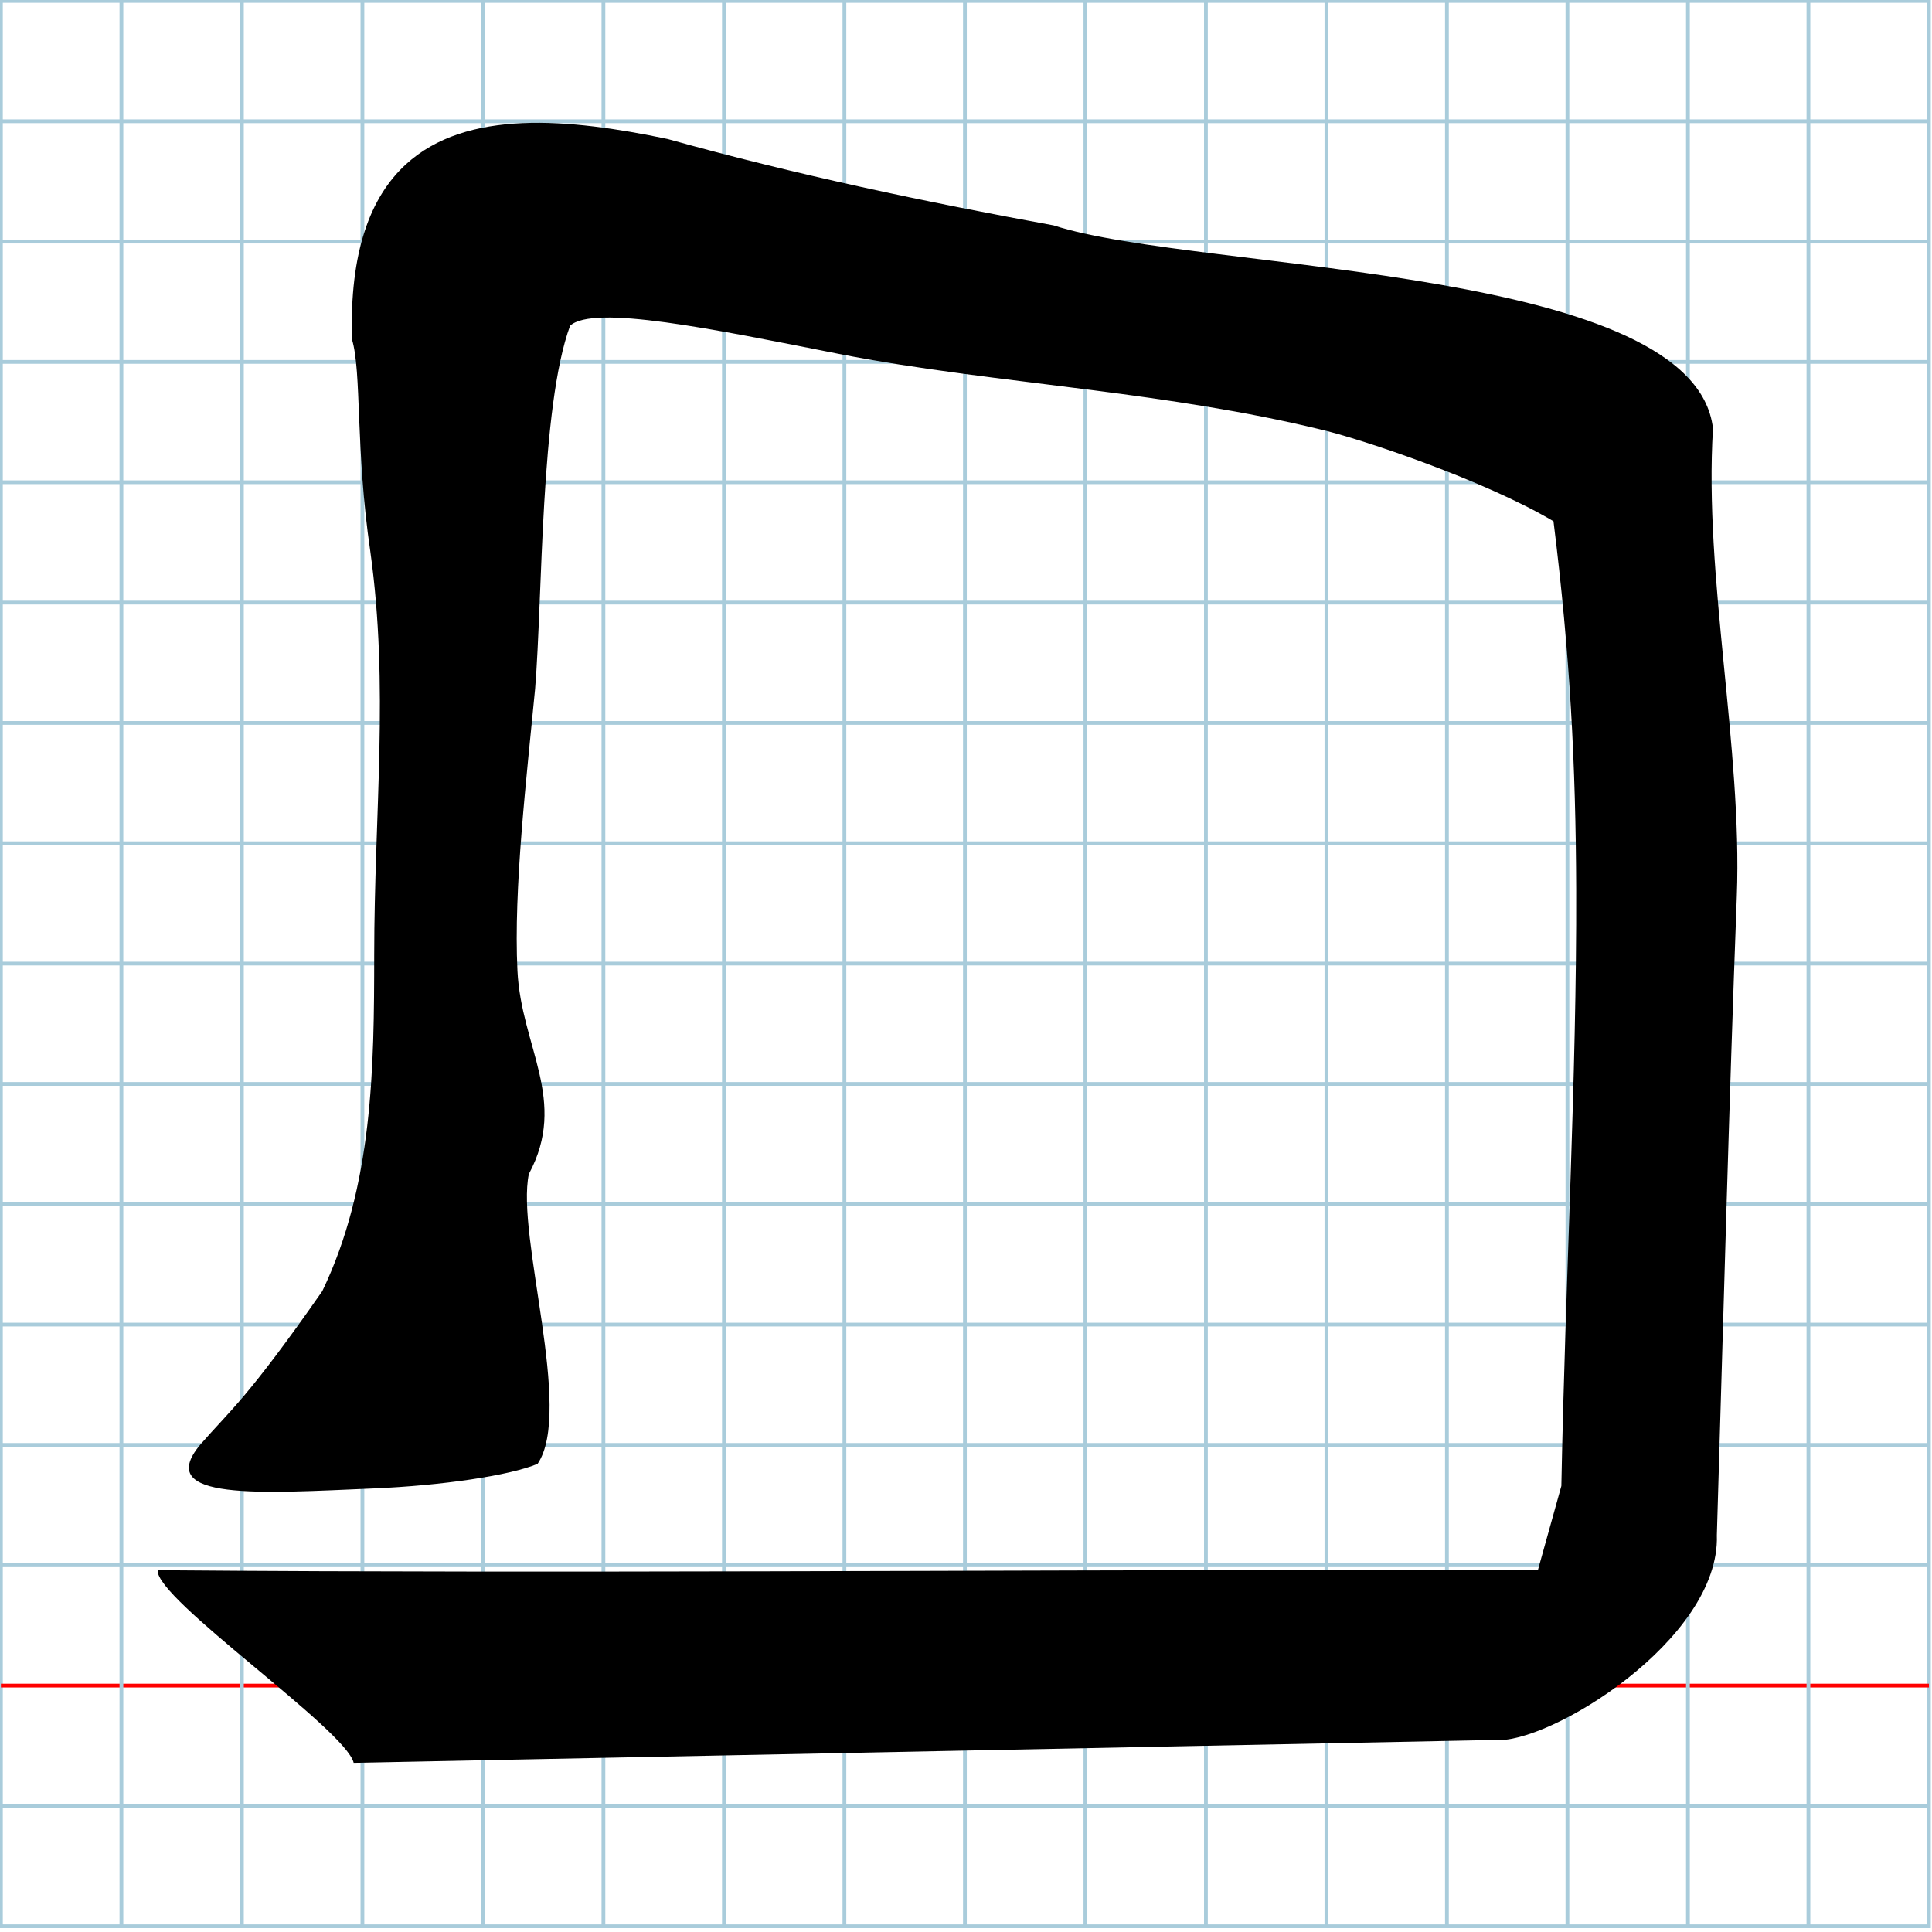
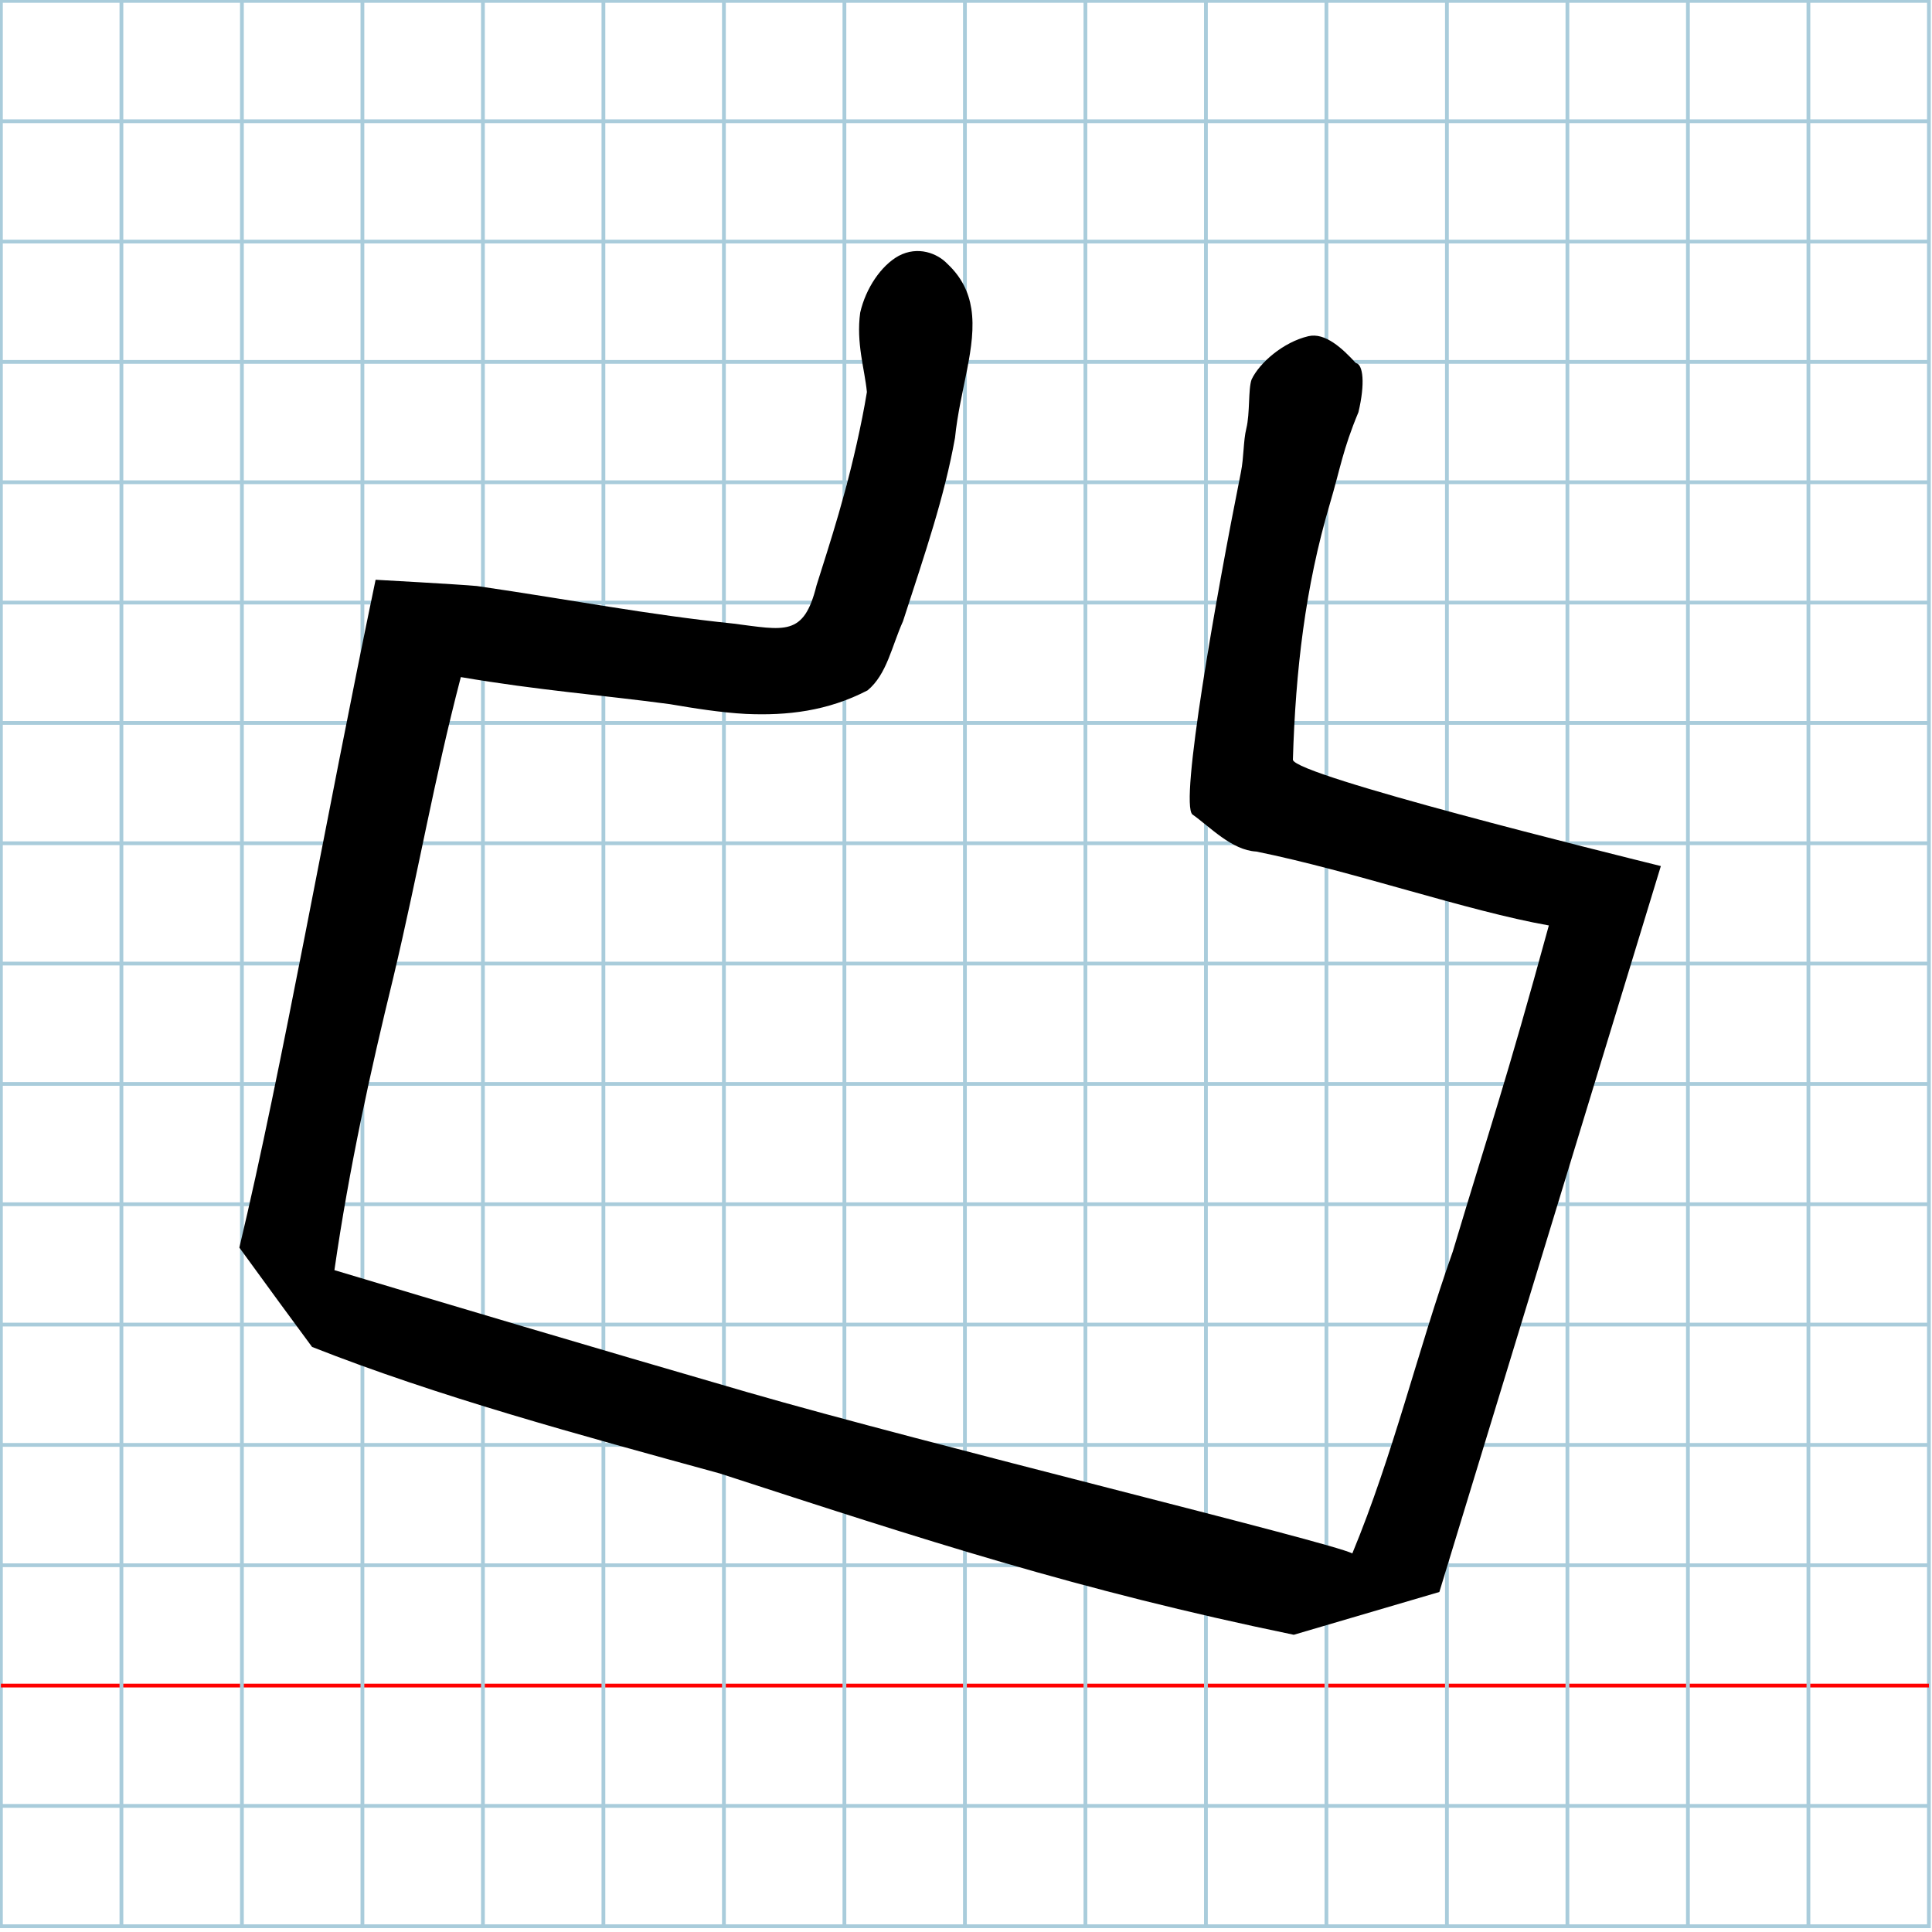
<svg xmlns="http://www.w3.org/2000/svg" version="1.1" id="Layer_1" x="0px" y="0px" width="1000" height="1000" viewBox="0 0 1000 1000" enable-background="new 0 0 512 512" xml:space="preserve">
  <defs id="defs70" />
  <g id="Grid" transform="matrix(1.949083,0,0,1.946379,0.4745415,0.4731895)">
    <rect x="0" stroke-miterlimit="10" width="512" height="512" id="rect4" y="0" style="fill:none;stroke:#a9ccdb;stroke-miterlimit:10" />
    <line stroke-miterlimit="10" x1="0" y1="32" x2="512" y2="32" id="line6" style="fill:none;stroke:#a9ccdb;stroke-miterlimit:10" />
    <line stroke-miterlimit="10" x1="0" y1="64" x2="512" y2="64" id="line8" style="fill:none;stroke:#a9ccdb;stroke-miterlimit:10" />
    <line stroke-miterlimit="10" x1="0" y1="96" x2="512" y2="96" id="line10" style="fill:none;stroke:#a9ccdb;stroke-miterlimit:10" />
    <line stroke-miterlimit="10" x1="0" y1="128" x2="512" y2="128" id="line12" style="fill:none;stroke:#a9ccdb;stroke-miterlimit:10" />
    <line stroke-miterlimit="10" x1="0" y1="160" x2="512" y2="160" id="line14" style="fill:none;stroke:#a9ccdb;stroke-miterlimit:10" />
    <line stroke-miterlimit="10" x1="0" y1="192" x2="512" y2="192" id="line16" style="fill:none;stroke:#a9ccdb;stroke-miterlimit:10" />
    <line stroke-miterlimit="10" x1="0" y1="224" x2="512" y2="224" id="line18" style="fill:none;stroke:#a9ccdb;stroke-miterlimit:10" />
    <line stroke-miterlimit="10" x1="0" y1="256" x2="512" y2="256" id="line20" style="fill:none;stroke:#a9ccdb;stroke-miterlimit:10" />
    <line stroke-miterlimit="10" x1="0" y1="288" x2="512" y2="288" id="line22" style="fill:none;stroke:#a9ccdb;stroke-miterlimit:10" />
    <line stroke-miterlimit="10" x1="0" y1="320" x2="512" y2="320" id="line24" style="fill:none;stroke:#a9ccdb;stroke-miterlimit:10" />
    <line stroke-miterlimit="10" x1="0" y1="352" x2="512" y2="352" id="line26" style="fill:none;stroke:#a9ccdb;stroke-miterlimit:10" />
    <line stroke-miterlimit="10" x1="0" y1="384" x2="512" y2="384" id="line28" style="fill:none;stroke:#a9ccdb;stroke-miterlimit:10" />
    <line stroke-miterlimit="10" x1="0" y1="416" x2="512" y2="416" id="line30" style="fill:none;stroke:#a9ccdb;stroke-miterlimit:10" />
    <line stroke-miterlimit="10" x1="0" y1="448" x2="512" y2="448" id="line32" style="fill:none;stroke:#ff0000;stroke-miterlimit:10" />
    <line stroke-miterlimit="10" x1="0" y1="480" x2="512" y2="480" id="line34" style="fill:none;stroke:#a9ccdb;stroke-miterlimit:10" />
    <line stroke-miterlimit="10" x1="32" y1="0" x2="32" y2="512" id="line36" style="fill:none;stroke:#a9ccdb;stroke-miterlimit:10" />
    <line stroke-miterlimit="10" x1="64" y1="0" x2="64" y2="512" id="line38" style="fill:none;stroke:#a9ccdb;stroke-miterlimit:10" />
    <line stroke-miterlimit="10" x1="96" y1="0" x2="96" y2="512" id="line40" style="fill:none;stroke:#a9ccdb;stroke-miterlimit:10" />
    <line stroke-miterlimit="10" x1="128" y1="0" x2="128" y2="512" id="line42" style="fill:none;stroke:#a9ccdb;stroke-miterlimit:10" />
    <line stroke-miterlimit="10" x1="160" y1="0" x2="160" y2="512" id="line44" style="fill:none;stroke:#a9ccdb;stroke-miterlimit:10" />
    <line stroke-miterlimit="10" x1="192" y1="0" x2="192" y2="512" id="line46" style="fill:none;stroke:#a9ccdb;stroke-miterlimit:10" />
    <line stroke-miterlimit="10" x1="224" y1="0" x2="224" y2="512" id="line48" style="fill:none;stroke:#a9ccdb;stroke-miterlimit:10" />
    <line stroke-miterlimit="10" x1="256" y1="0" x2="256" y2="512" id="line50" style="fill:none;stroke:#a9ccdb;stroke-miterlimit:10" />
    <line stroke-miterlimit="10" x1="288" y1="0" x2="288" y2="512" id="line52" style="fill:none;stroke:#a9ccdb;stroke-miterlimit:10" />
    <line stroke-miterlimit="10" x1="320" y1="0" x2="320" y2="512" id="line54" style="fill:none;stroke:#a9ccdb;stroke-miterlimit:10" />
    <line stroke-miterlimit="10" x1="352" y1="0" x2="352" y2="512" id="line56" style="fill:none;stroke:#a9ccdb;stroke-miterlimit:10" />
    <line stroke-miterlimit="10" x1="384" y1="0" x2="384" y2="512" id="line58" style="fill:none;stroke:#a9ccdb;stroke-miterlimit:10" />
    <line stroke-miterlimit="10" x1="416" y1="0" x2="416" y2="512" id="line60" style="fill:none;stroke:#a9ccdb;stroke-miterlimit:10" />
    <line stroke-miterlimit="10" x1="448" y1="0" x2="448" y2="512" id="line62" style="fill:none;stroke:#a9ccdb;stroke-miterlimit:10" />
    <line stroke-miterlimit="10" x1="480" y1="0" x2="480" y2="512" id="line64" style="fill:none;stroke:#a9ccdb;stroke-miterlimit:10" />
  </g>
-   <path d="m 182.183,175.655 c -1.31,-45.361 9.538,-73.666 27.794,-90.486 31.36,-28.893 84.579,-23.893 135.57,-13.23 66.747,18.601 133.738,32.648 199.806,44.716 37.717,12.32 124.033,17.31 200.454,30.736 72.476,12.733 136.052,33.053 140.829,74.408 -4.727,76.791 15.22,165.103 12.333,241.989 -4.139,110.236 -6.998,220.539 -10.334,330.819 1.799,54.18 -87.505,108.782 -115.147,106.003 L 183.064,912.444 C 179.086,895.204 80.368,827.602 81.599,812.729 c 27.649,0.235 55.88,0.402 84.58,0.517 199.624,0.796 421.983,-1.025 629.832,-0.567 l 12.14,-43.54 c 2.047,-107.256 8,-211.273 7.682,-308.814 -0.223,-64.391 -3.152,-121.65 -11.753,-190.521 -35.207,-20.972 -99.433,-42.679 -120.9,-47.593 -38.838,-9.415 -78.527,-15.225 -117.618,-20.257 -45.473,-5.853 -90.137,-10.653 -131.714,-18.85 -65.118,-12.87 -126.618,-25.605 -138.766,-14.51 -15.45,42.059 -14.18,139.541 -18.112,187.955 -4.391,45.734 -11.219,103.488 -9.14,145.923 1.928,39.333 26.326,67.17 5.907,105.172 -6.765,31.944 23.154,122.637 4.513,150.045 -14.467,6.054 -49.424,11.237 -85,12.732 -57.79,2.429 -113.861,6.586 -89.726,-22.521 15.707,-18.046 24.355,-23.78 63.307,-79.637 26.224,-54.564 26.83,-115.581 26.856,-173.914 0.045,-74.358 7.78,-138.666 -2.009,-208.897 -7.796,-53.165 -4.385,-92.822 -9.496,-109.796 z" id="path6461" />
+   <path style="fill:#000000;fill-opacity:1" id="path4773" d="m 448.706,202.908 c -0.744,4.525 -1.548,8.932 -2.401,13.222 -7.458,37.508 -17.251,66.351 -23.682,86.914 -6.579,26.666 -16.468,23.086 -43.326,19.691 -44.189,-4.595 -81.76,-11.997 -132.432,-19.412 -8.951,-0.854 -52.454,-3.237 -52.454,-3.237 -25.911,123.996 -48.317,252.669 -70.521,345.668 13.238,18.242 29.125,39.944 37.625,51.41 65.069,25.688 138.246,45.521 211.039,65.493 106.214,34.532 184.961,60.336 297.105,83.499 l 75.351,-22.147 114.644,-375.737 c -26.287,-6.52 -188.95,-46.766 -190.454,-54.985 1.364,-46.069 6.384,-89.489 19.113,-132.44 5.508,-18.585 6.68,-28.025 14.805,-47.481 3.554,-14.867 2.441,-24.853 -1.333,-25.45 -6.998,-7.631 -15.933,-15.932 -24.575,-13.902 -12.983,3.049 -25.301,13.761 -29.384,22.397 -1.814,5.004 -0.78,17.43 -2.72,25.342 -1.619,6.604 -1.237,14.795 -2.804,22.624 -13.097,65.469 -31.797,171.539 -25.1,177.195 8.977,6.276 20.268,18.516 33.07,19.187 49.851,10.097 108.991,30.759 151.409,38.25 C 779.033,561.766 771.635,582.137 751.983,647.723 733.807,699.04 721.203,752.798 699.96,804.047 688.337,798.109 480.5,747.704 386.503,720.498 304.666,696.76 230.274,674.596 173.096,657.424 c 7.601,-52.848 18.725,-103.354 30.413,-151.149 13.635,-57.497 20.774,-101.139 35.014,-155.813 40.017,6.836 72.633,9.246 108.173,14.007 12.285,2.096 26.412,4.372 39.337,5.057 21.424,0.971 42.367,-1.462 63.026,-12.195 10.03,-8.331 12.482,-22.815 18.322,-35.753 11.757,-36.251 21.436,-64.398 26.926,-94.941 2.494,-24.8 11.476,-47.571 8.445,-66.881 -1.327,-8.458 -4.96,-16.251 -12.451,-23.261 -5.063,-5.336 -15.184,-9.396 -25.205,-4.028 -9.054,5.039 -16.954,16.689 -19.862,29.348 -2.154,15.778 2.305,29.099 3.47,41.094 z" />
</svg>
